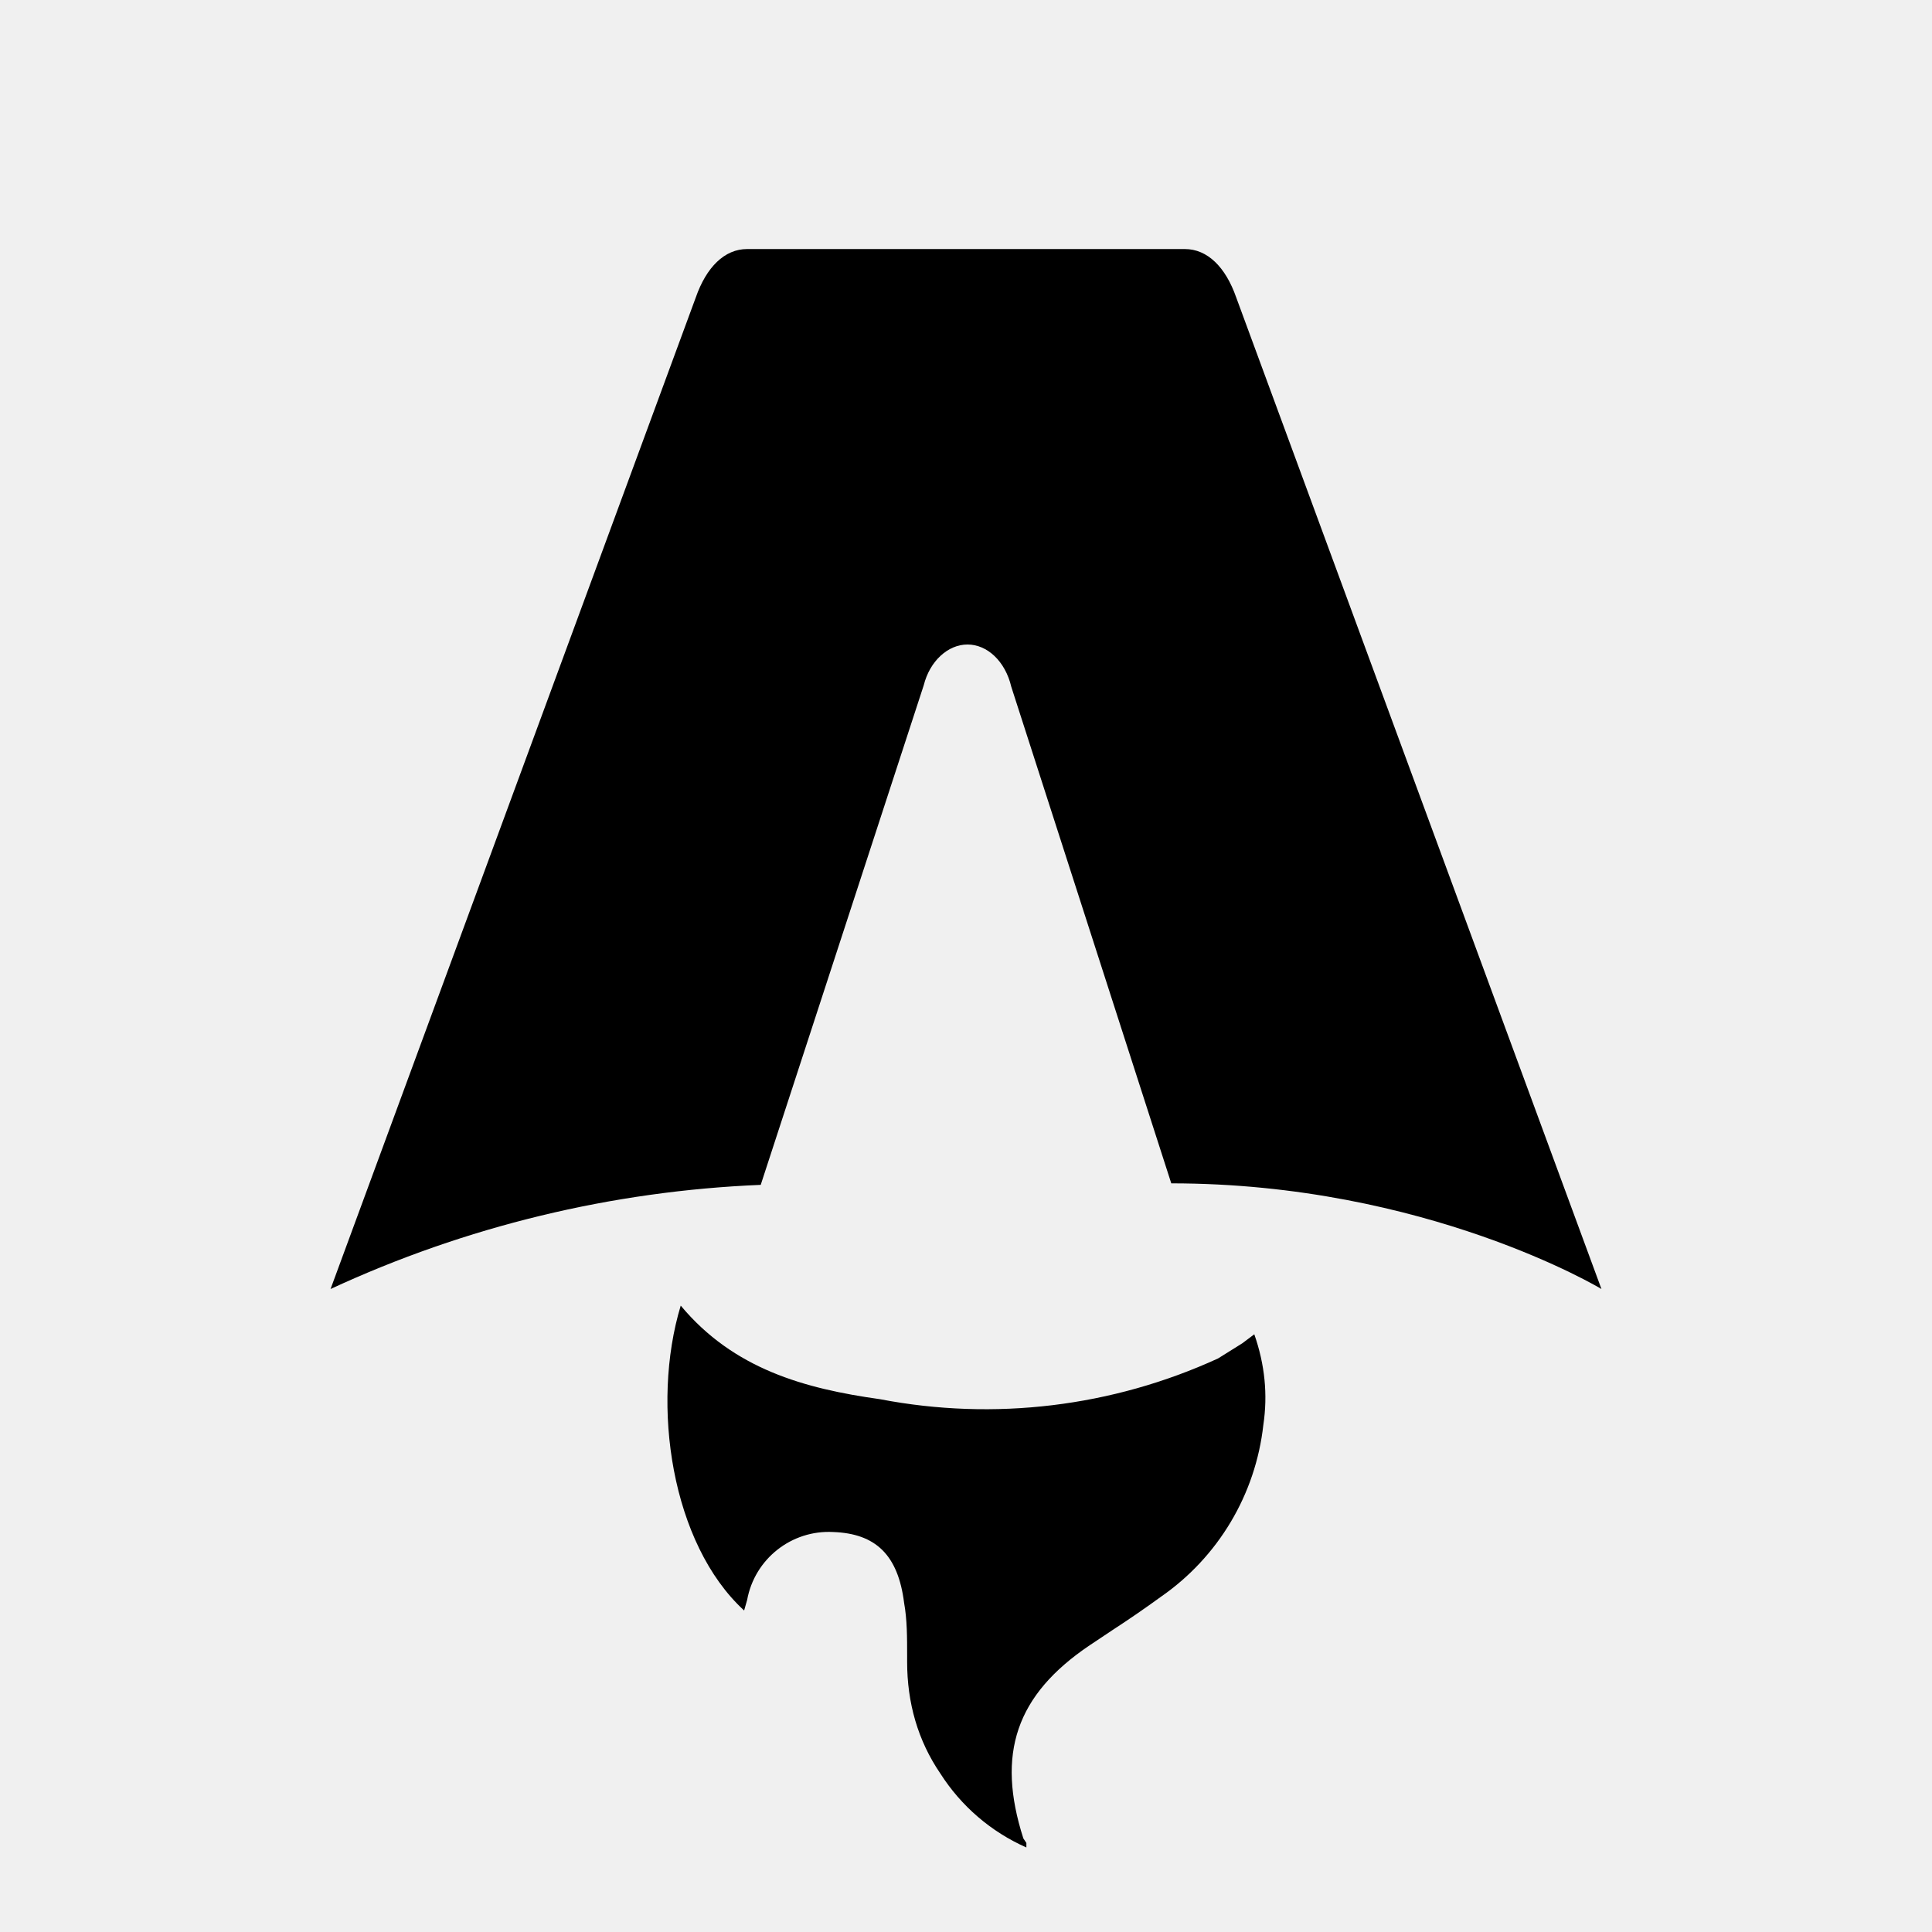
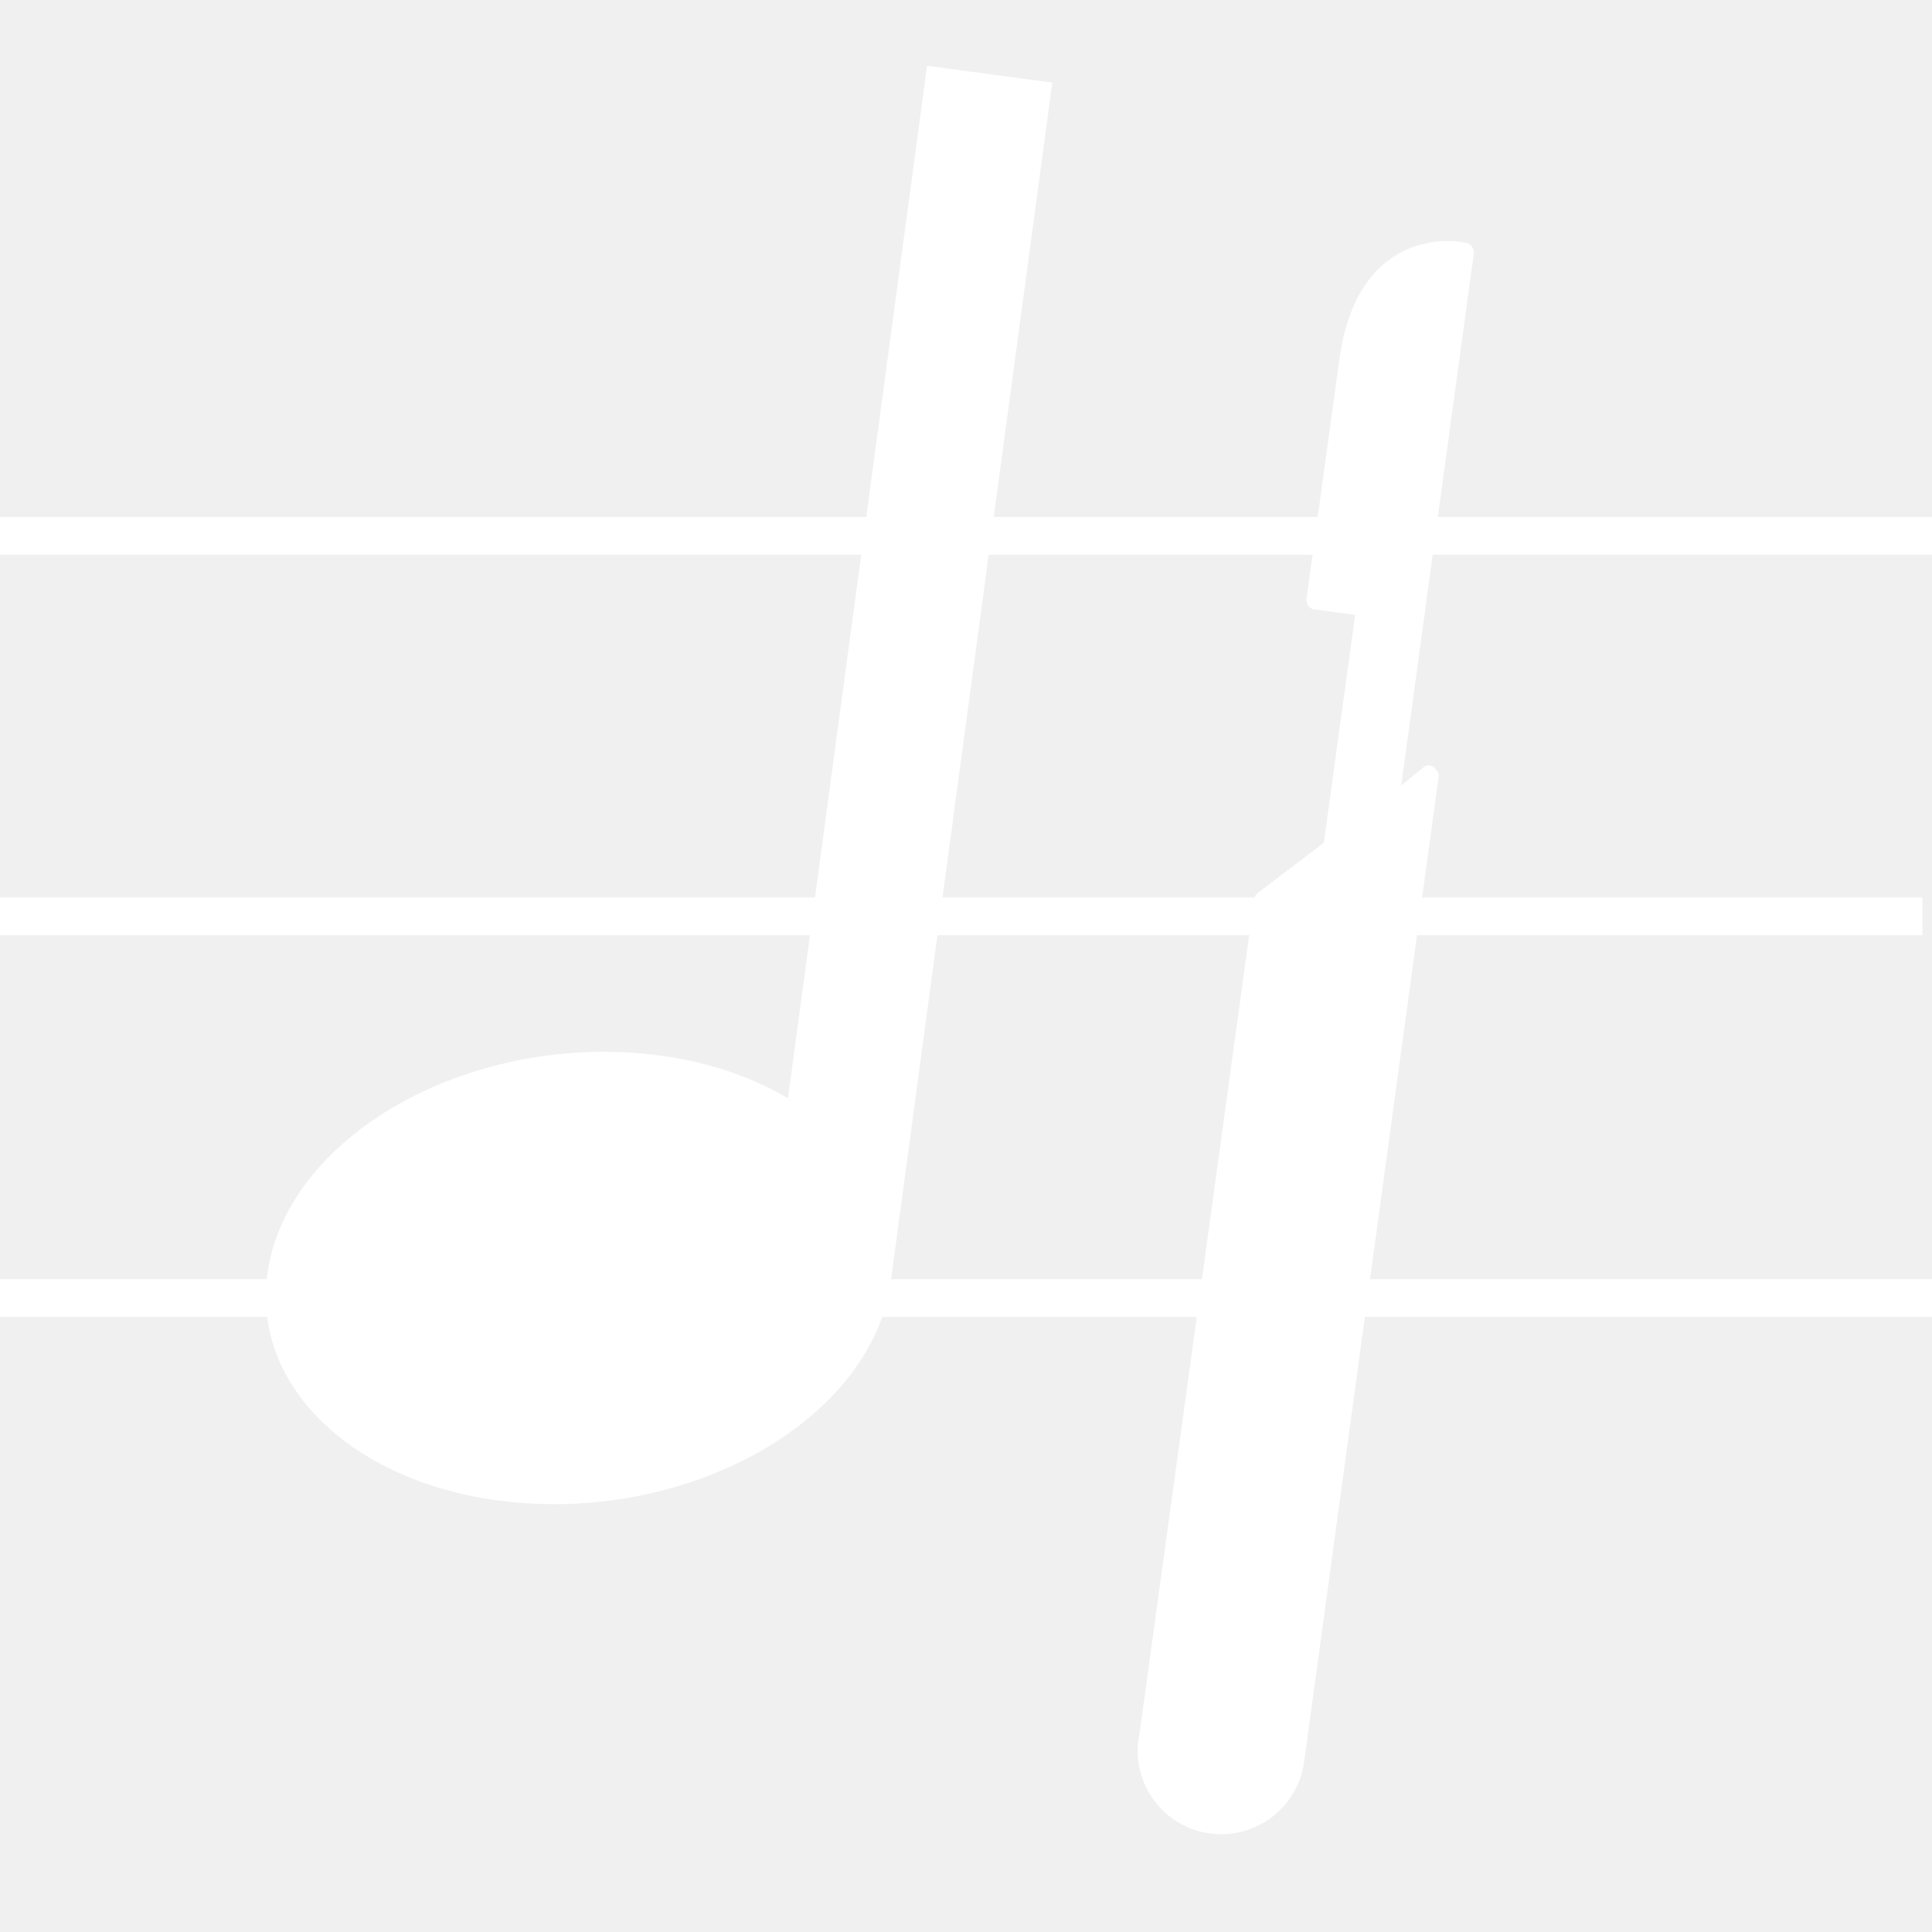
- <svg xmlns="http://www.w3.org/2000/svg" fill="none" viewBox="0 0 128 128">
-   <path d="M50.4 78.5a75.1 75.1 0 0 0-28.5 6.9l24.2-65.7c.7-2 1.9-3.2 3.4-3.2h29c1.5 0 2.7 1.2 3.4 3.2l24.2 65.7s-11.6-7-28.5-7L67 45.5c-.4-1.7-1.6-2.8-2.9-2.8-1.3 0-2.5 1.1-2.9 2.7L50.4 78.5Zm-1.1 28.2Zm-4.2-20.2c-2 6.6-.6 15.8 4.2 20.2a17.5 17.5 0 0 1 .2-.7 5.5 5.5 0 0 1 5.7-4.5c2.8.1 4.3 1.5 4.7 4.7.2 1.1.2 2.3.2 3.5v.4c0 2.7.7 5.2 2.2 7.4a13 13 0 0 0 5.7 4.9v-.3l-.2-.3c-1.8-5.6-.5-9.5 4.4-12.8l1.5-1a73 73 0 0 0 3.2-2.2 16 16 0 0 0 6.8-11.4c.3-2 .1-4-.6-6l-.8.6-1.6 1a37 37 0 0 1-22.4 2.7c-5-.7-9.7-2-13.2-6.2Z" />
-   <style>
-         path { fill: #000; }
-         @media (prefers-color-scheme: dark) {
-             path { fill: #FFF; }
-         }
-     </style>
+ <svg xmlns="http://www.w3.org/2000/svg" width="512" height="512" id="screenshot-a0bb4f3e-509d-802f-8007-9145d6f557f3" viewBox="0 0 512 512" fill="none" version="1.1">
+   <g id="shape-a0bb4f3e-509d-802f-8007-9145d6f557f3">
+     <defs>
+       <clipPath id="frame-clip-a0bb4f3e-509d-802f-8007-9145d6f557f3-render-1" class="frame-clip frame-clip-def">
+         <rect rx="0" ry="0" x="0" y="0" width="512" height="512" transform="matrix(1, 0, 0, 1, 0, 0)" />
+       </clipPath>
+     </defs>
+     <g class="frame-container-wrapper">
+       <g class="frame-container-blur">
+         <g class="frame-container-shadows">
+           <g clip-path="url(#frame-clip-a0bb4f3e-509d-802f-8007-9145d6f557f3-render-1)" fill="none">
+             <g class="fills" id="fills-a0bb4f3e-509d-802f-8007-9145d6f557f3">
+               <rect rx="0" ry="0" x="0" y="0" width="512" height="512" transform="matrix(1, 0, 0, 1, 0, 0)" class="frame-background" />
+             </g>
+             <g class="frame-children">
+               <g id="shape-a0bb4f3e-509d-802f-8007-9145f09009e8">
+                 <g class="fills" id="fills-a0bb4f3e-509d-802f-8007-9145f09009e8">
+                   <rect rx="0" ry="0" x="-2.2737367544323206e-13" y="137" transform="matrix(1, 0, 0, 1, 0, 0)" width="512" height="10" style="fill: rgb(255, 255, 255); fill-opacity: 1;" />
+                 </g>
+               </g>
+               <g id="shape-a0bb4f3e-509d-802f-8007-91460c00ff5e">
+                 <g class="fills" id="fills-a0bb4f3e-509d-802f-8007-91460c00ff5e">
+                   <rect rx="0" ry="0" x="-2.544" y="237.839" transform="matrix(1, 0, 0, 1, 0, 0)" width="512" height="10" style="fill: rgb(255, 255, 255); fill-opacity: 1;" />
+                 </g>
+               </g>
+               <g id="shape-a0bb4f3e-509d-802f-8007-914615ed671c">
+                 <g class="fills" id="fills-a0bb4f3e-509d-802f-8007-914615ed671c">
+                   <rect rx="0" ry="0" x="0" y="339" transform="matrix(1, 0, 0, 1, 0, 0)" width="512" height="10" style="fill: rgb(255, 255, 255); fill-opacity: 1;" />
+                 </g>
+               </g>
+               <g id="shape-a0bb4f3e-509d-802f-8007-9145d6f557f5">
+                 <g class="fills" id="fills-a0bb4f3e-509d-802f-8007-9145d6f557f5">
+                   <path d="M245.683,17.426L230.581,129.525L208.822,291.041C196.071,283.521,179.694,278.941,161.325,278.749C115.674,278.274,75.164,304.741,70.828,337.809C66.486,370.913,99.963,398.142,145.587,398.613C191.229,399.077,231.738,372.62,236.079,339.516L278.869,21.896L245.683,17.426L245.683,17.426L245.683,17.426" style="fill: rgb(255, 255, 255); fill-opacity: 1;" />
+                 </g>
+               </g>
+               <g id="shape-a0bb4f3e-509d-802f-8007-9145d6f557f6">
+                 <g class="fills" id="fills-a0bb4f3e-509d-802f-8007-9145d6f557f6">
+                   <path d="M354.951,95.174L346.225,158.734C346.138,159.381,346.307,160.039,346.703,160.561L346.704,160.563C347.103,161.084,347.693,161.427,348.345,161.512L359.127,162.946L350.836,223.354L333.304,236.65C332.782,237.046,332.442,237.634,332.353,238.278L301.999,459.35C301.884,459.868,301.783,460.383,301.703,460.93C300.9,466.789,302.423,472.615,306,477.329C309.578,482.044,314.778,485.08,320.637,485.884C332.735,487.538,343.927,479.052,345.599,466.969C345.604,466.947,345.605,466.924,345.61,466.904L381.287,205.593C381.379,204.927,380.956,204.455,380.571,203.947C380.562,203.935,380.55,203.919,380.541,203.907C379.716,202.82,378.408,202.426,377.321,203.251C377.184,203.355,377.18,203.38,377.073,203.506L371.367,208.098C371.316,208.131,371.424,208.236,371.376,208.272L371.32,208.315L390.57,67.202C390.664,66.535,390.419,65.807,390.036,65.301C389.698,64.856,389.184,64.488,388.602,64.356C388.175,64.255,378.063,61.989,368.782,68.381C361.354,73.497,356.692,82.5,354.951,95.174Z" style="fill: rgb(255, 255, 255); fill-opacity: 1;" />
+                 </g>
+               </g>
+             </g>
+           </g>
+         </g>
+       </g>
+     </g>
+   </g>
</svg>
